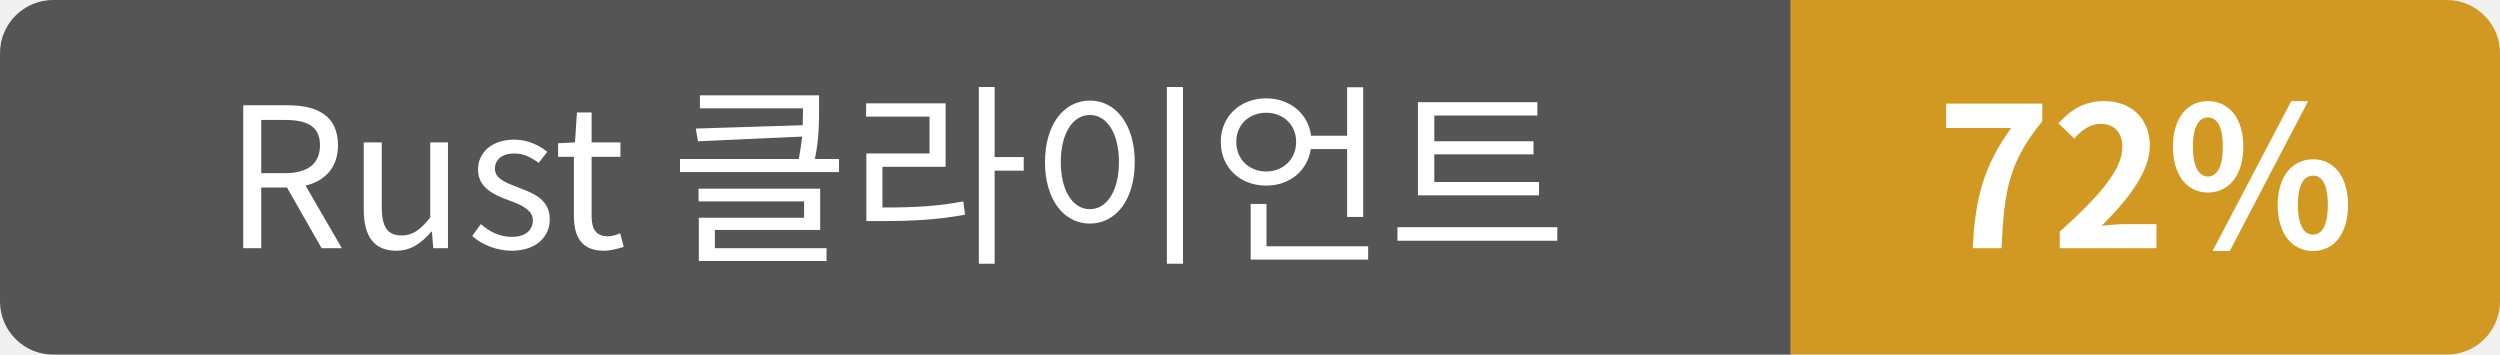
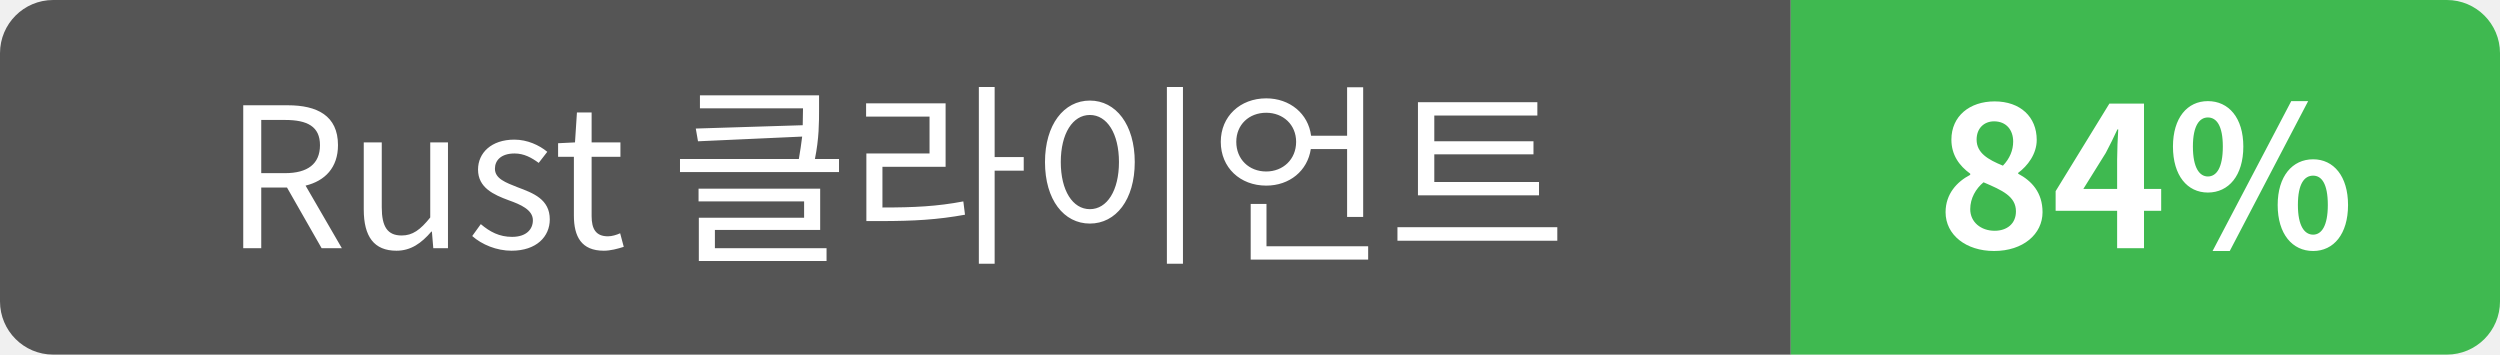
- <svg xmlns="http://www.w3.org/2000/svg" width="141" height="20" role="img" aria-label="Rust 클라이언트: 72%">
+ <svg xmlns="http://www.w3.org/2000/svg" width="141" height="20" role="img" aria-label="Rust 클라이언트: 84%">
  <clipPath id="round">
    <rect width="141" height="20" rx="3" />
  </clipPath>
  <g clip-path="url(#round)">
    <rect width="101" height="20" fill="#555555" />
-     <rect x="101" width="40" height="20" fill="#d29922" />
+     <rect x="101" width="40" height="20" fill="#3fb950" />
  </g>
  <g fill="#ffffff" font-family="Segoe UI, Malgun Gothic, Apple SD Gothic Neo, Noto Sans KR, Noto Sans CJK KR, sans-serif" font-size="11" text-anchor="middle">
    <text x="50.5" y="14">Rust 클라이언트</text>
-     <text x="121.0" y="14" font-weight="600">72%</text>
+     <text x="121.0" y="14" font-weight="600">84%</text>
  </g>
</svg>
